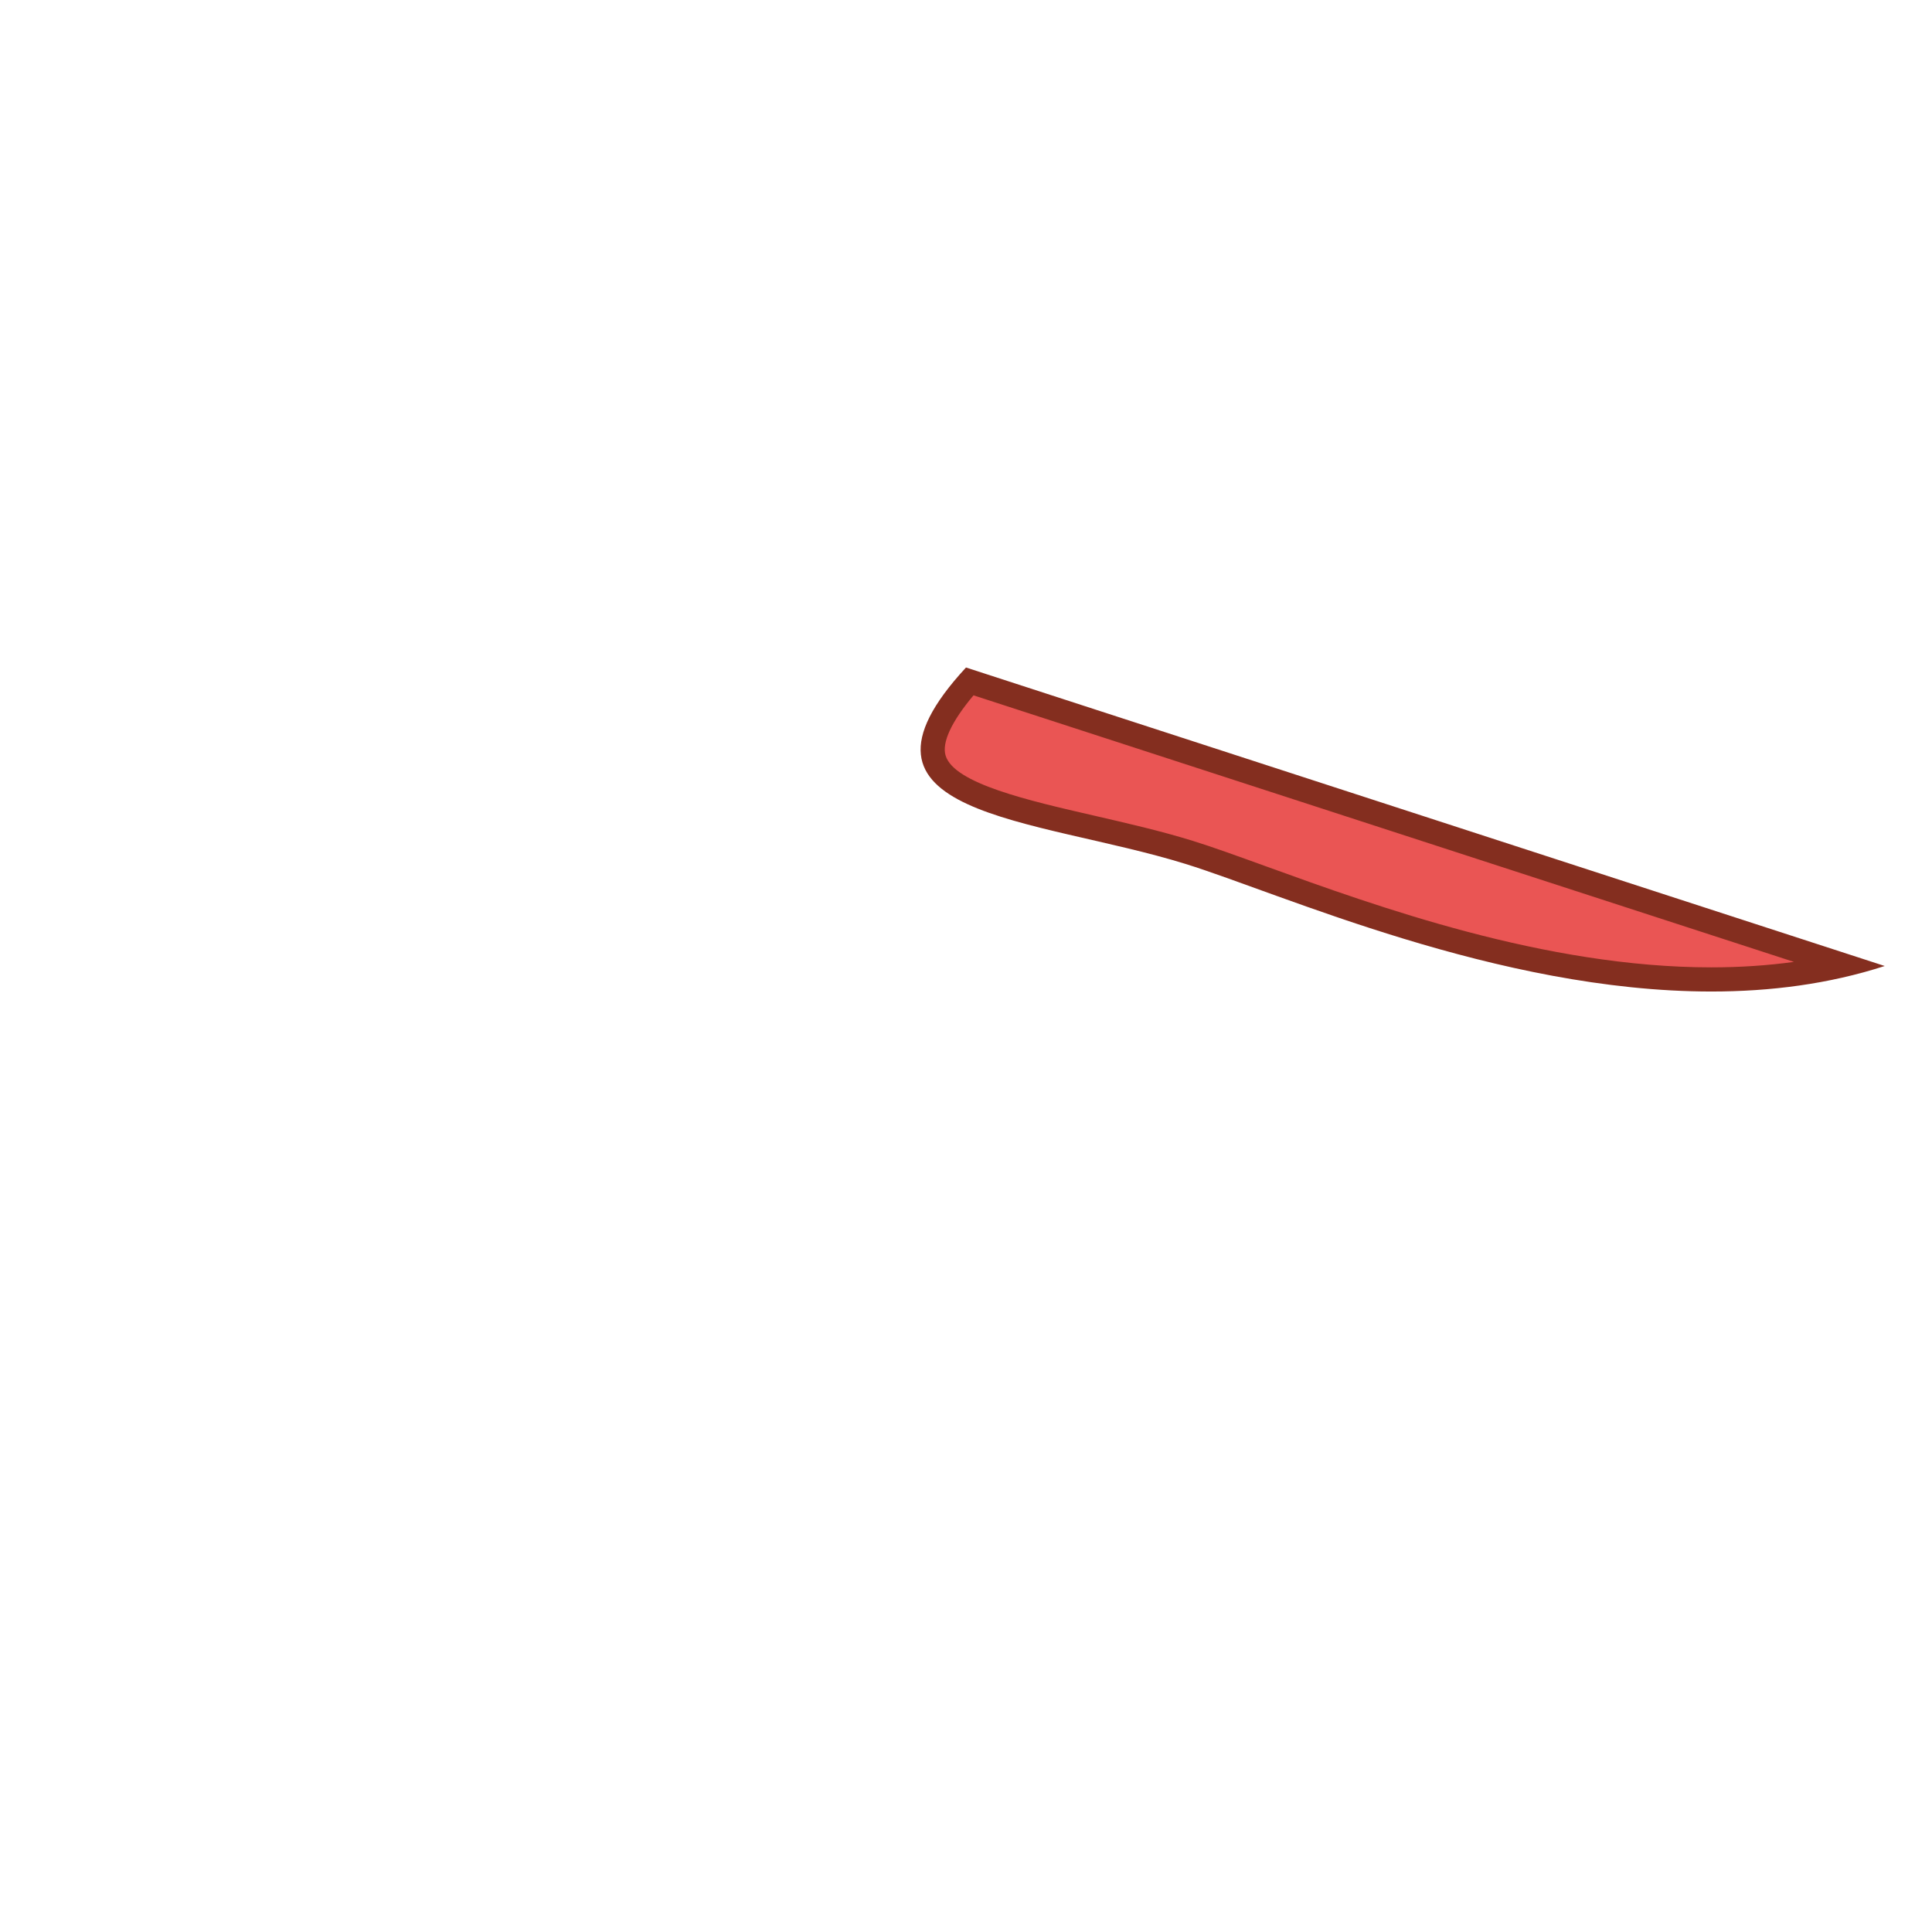
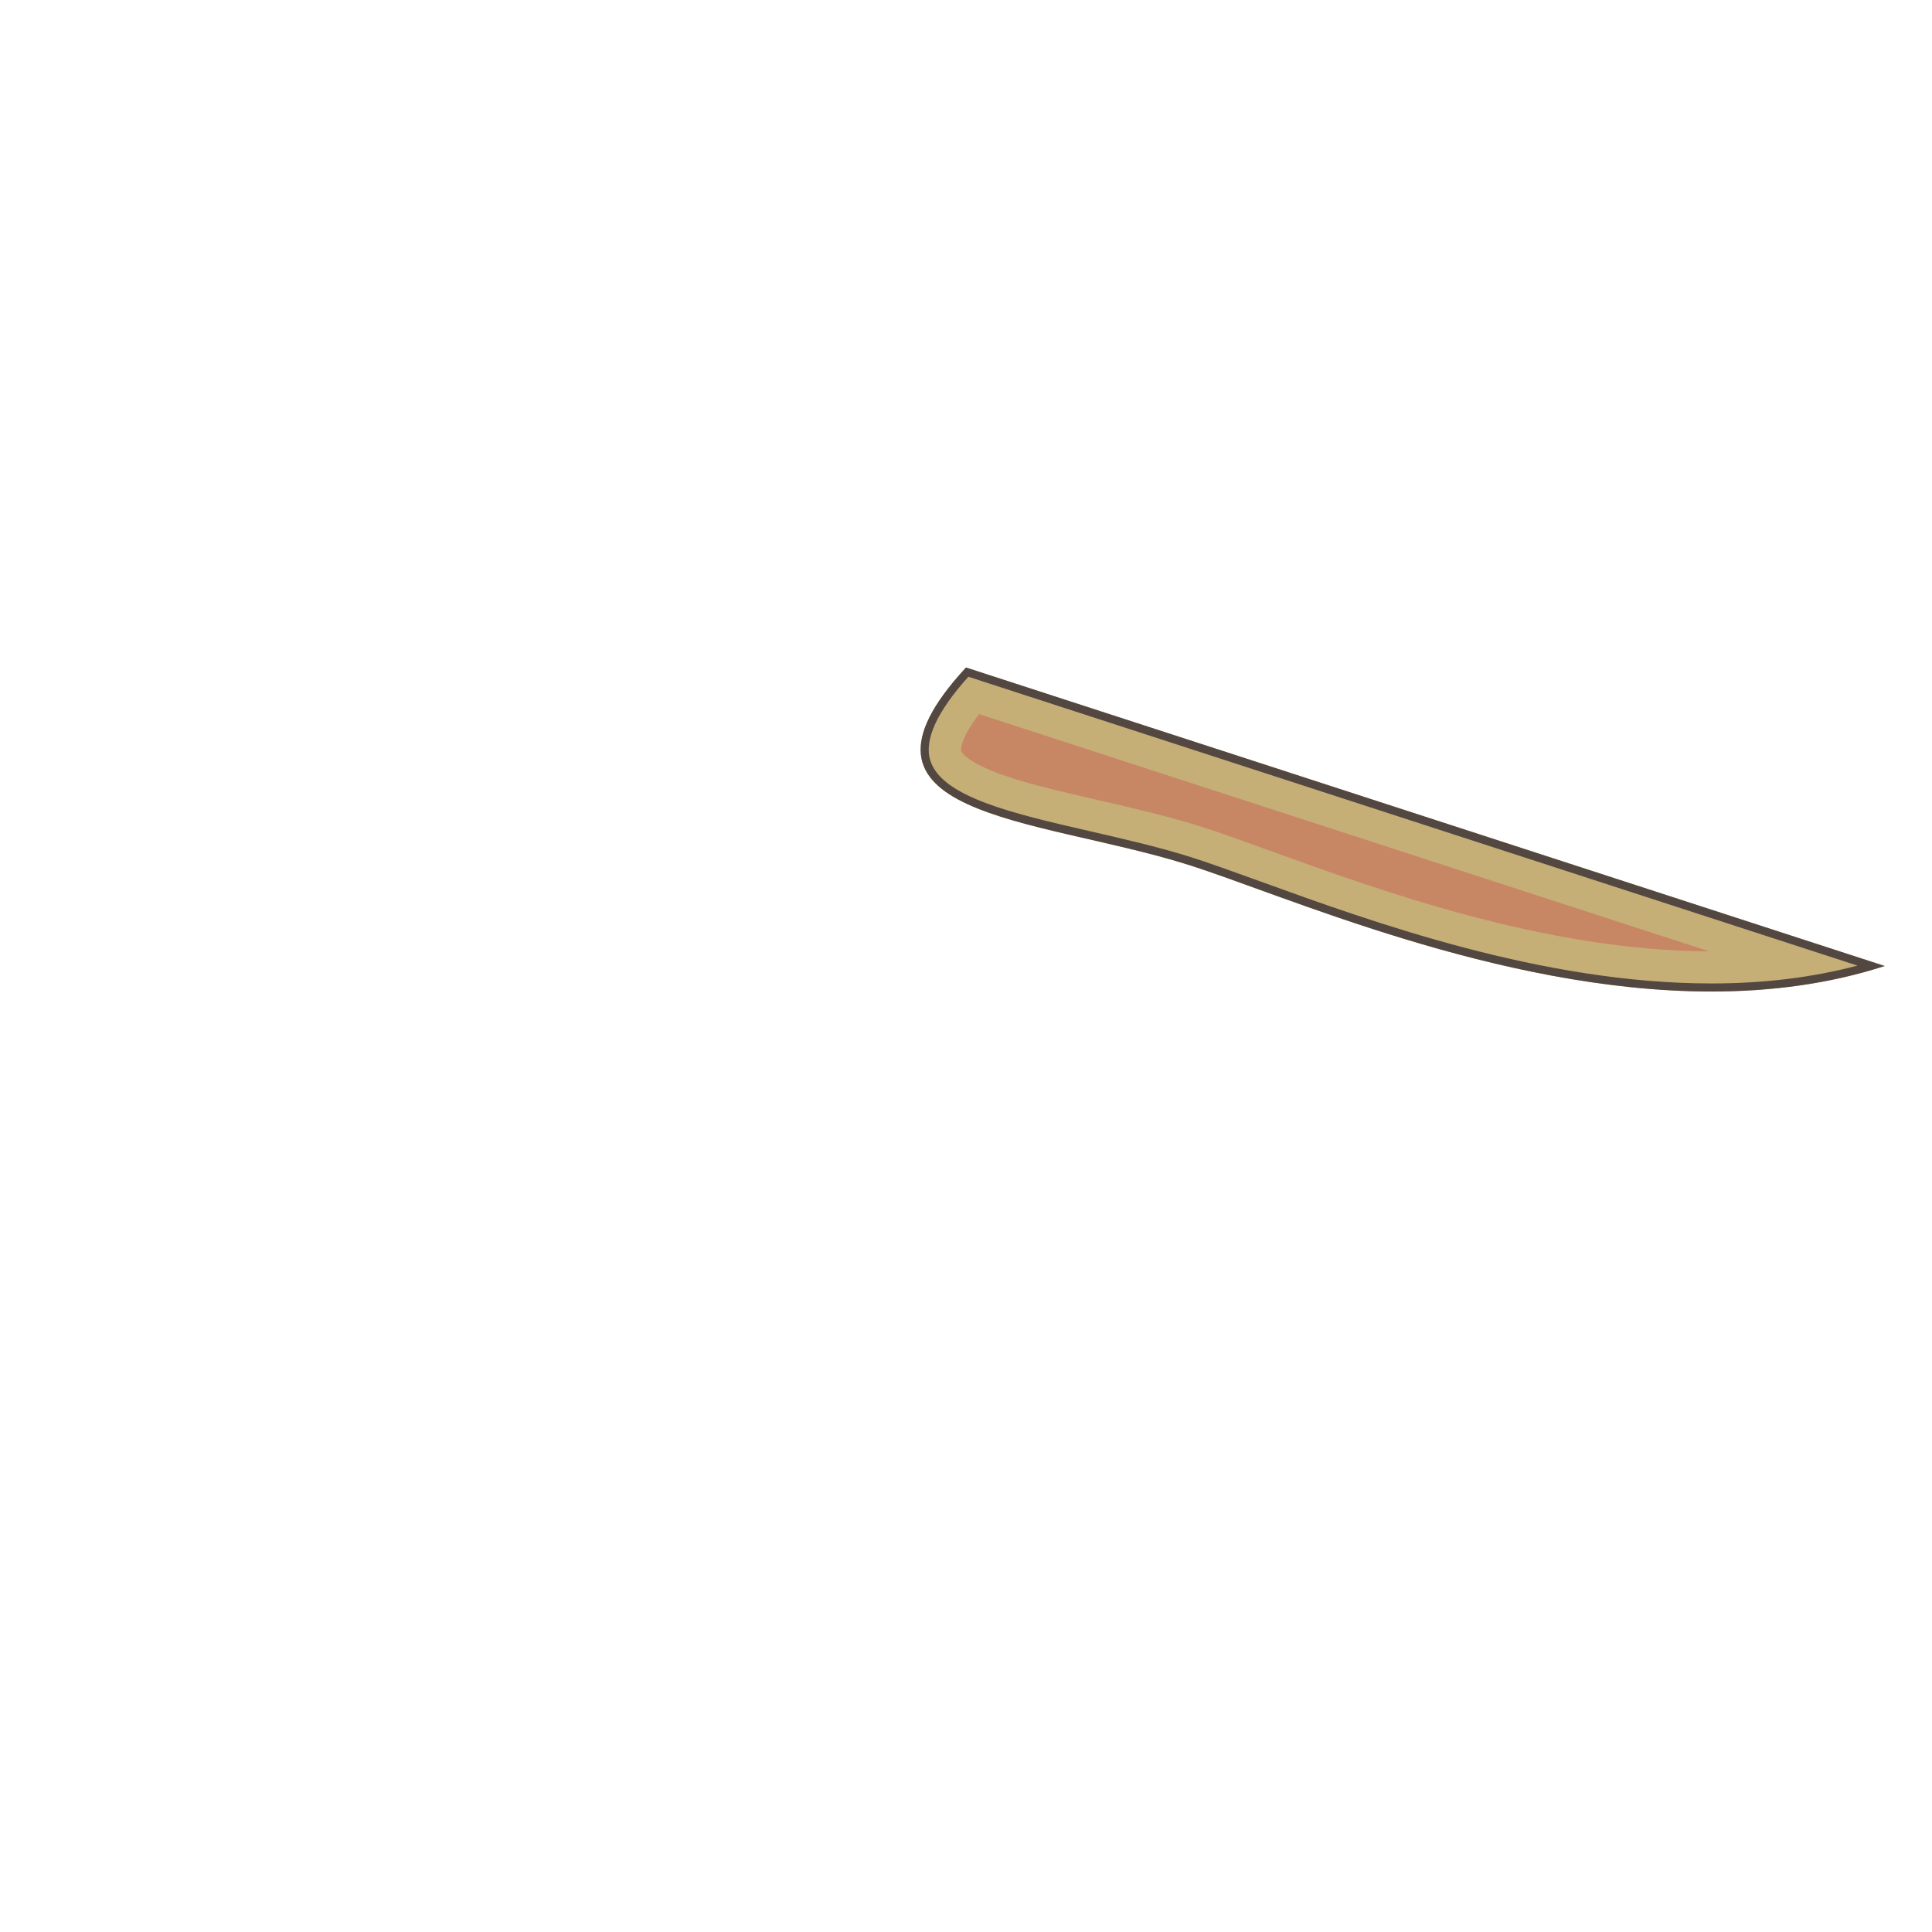
<svg xmlns="http://www.w3.org/2000/svg" id="_都市" data-name="都市" viewBox="0 0 240 240">
  <defs>
    <style>
      .cls-1 {
-         fill: #ea5554;
+         fill: #534741;
      }

      .cls-2 {
-         fill: #842e1f;
+         fill: #c88764;
+       }
+ 
+       .cls-3 {
+         fill: #c6ae77;
      }
    </style>
  </defs>
-   <path class="cls-1" d="M212.6,121.67c-20.95,0-41.96-7.61-55.87-12.65-3.52-1.28-6.57-2.38-9.01-3.14-3.92-1.21-8.1-2.17-12.14-3.1-9.36-2.15-18.21-4.17-19.54-8.47-.71-2.31.77-5.56,4.42-9.67l108.47,35.25c-5.07,1.19-10.54,1.78-16.33,1.78Z" />
-   <path class="cls-2" d="M120.94,86.38l101.91,33.11c-3.28.45-6.7.68-10.25.68-20.68,0-41.55-7.56-55.36-12.56-3.54-1.28-6.6-2.39-9.08-3.16-3.97-1.23-8.18-2.19-12.25-3.13-8.14-1.87-17.37-3.98-18.44-7.45-.5-1.61.73-4.24,3.47-7.5M120,82.92c-17.14,18.54,8.53,18.59,27.27,24.4,11.9,3.69,38.73,15.85,65.33,15.85,7.3,0,14.58-.92,21.53-3.17l-114.13-37.08h0Z" />
+   <path class="cls-2" d="M212.6,120.67c-20.77,0-41.69-7.58-55.53-12.59-3.54-1.28-6.59-2.39-9.06-3.15-3.95-1.22-8.15-2.19-12.21-3.12-8.68-1.99-17.65-4.04-18.8-7.79-.57-1.84.74-4.67,3.78-8.22l104.22,33.86c-3.93.67-8.07,1.01-12.4,1.01Z" />
+   <path class="cls-3" d="M121.63,88.71l90.69,29.47c-20.24-.07-40.79-7.51-54.4-12.44-3.57-1.29-6.65-2.41-9.17-3.19-4.04-1.25-8.29-2.23-12.39-3.17-4.83-1.11-9.39-2.15-12.76-3.47-3.82-1.49-4.2-2.58-4.21-2.63,0-.01-.28-1.29,2.25-4.58M120,82.92c-17.14,18.54,8.53,18.59,27.27,24.4,11.9,3.69,38.73,15.85,65.33,15.85,7.3,0,14.58-.92,21.53-3.17l-114.13-37.08h0Z" />
+   <path class="cls-1" d="M120.3,84.07l110.44,35.88c-5.57,1.48-11.66,2.22-18.15,2.22-21.03,0-42.1-7.63-56.04-12.68-3.52-1.27-6.56-2.38-8.99-3.13-3.9-1.21-8.07-2.16-12.1-3.09-9.51-2.18-18.49-4.24-19.9-8.81-.78-2.53.81-6.03,4.74-10.4M120,82.92c-17.14,18.54,8.53,18.59,27.27,24.4,11.9,3.69,38.73,15.85,65.33,15.85,7.3,0,14.58-.92,21.53-3.17l-114.13-37.08h0Z" />
</svg>
